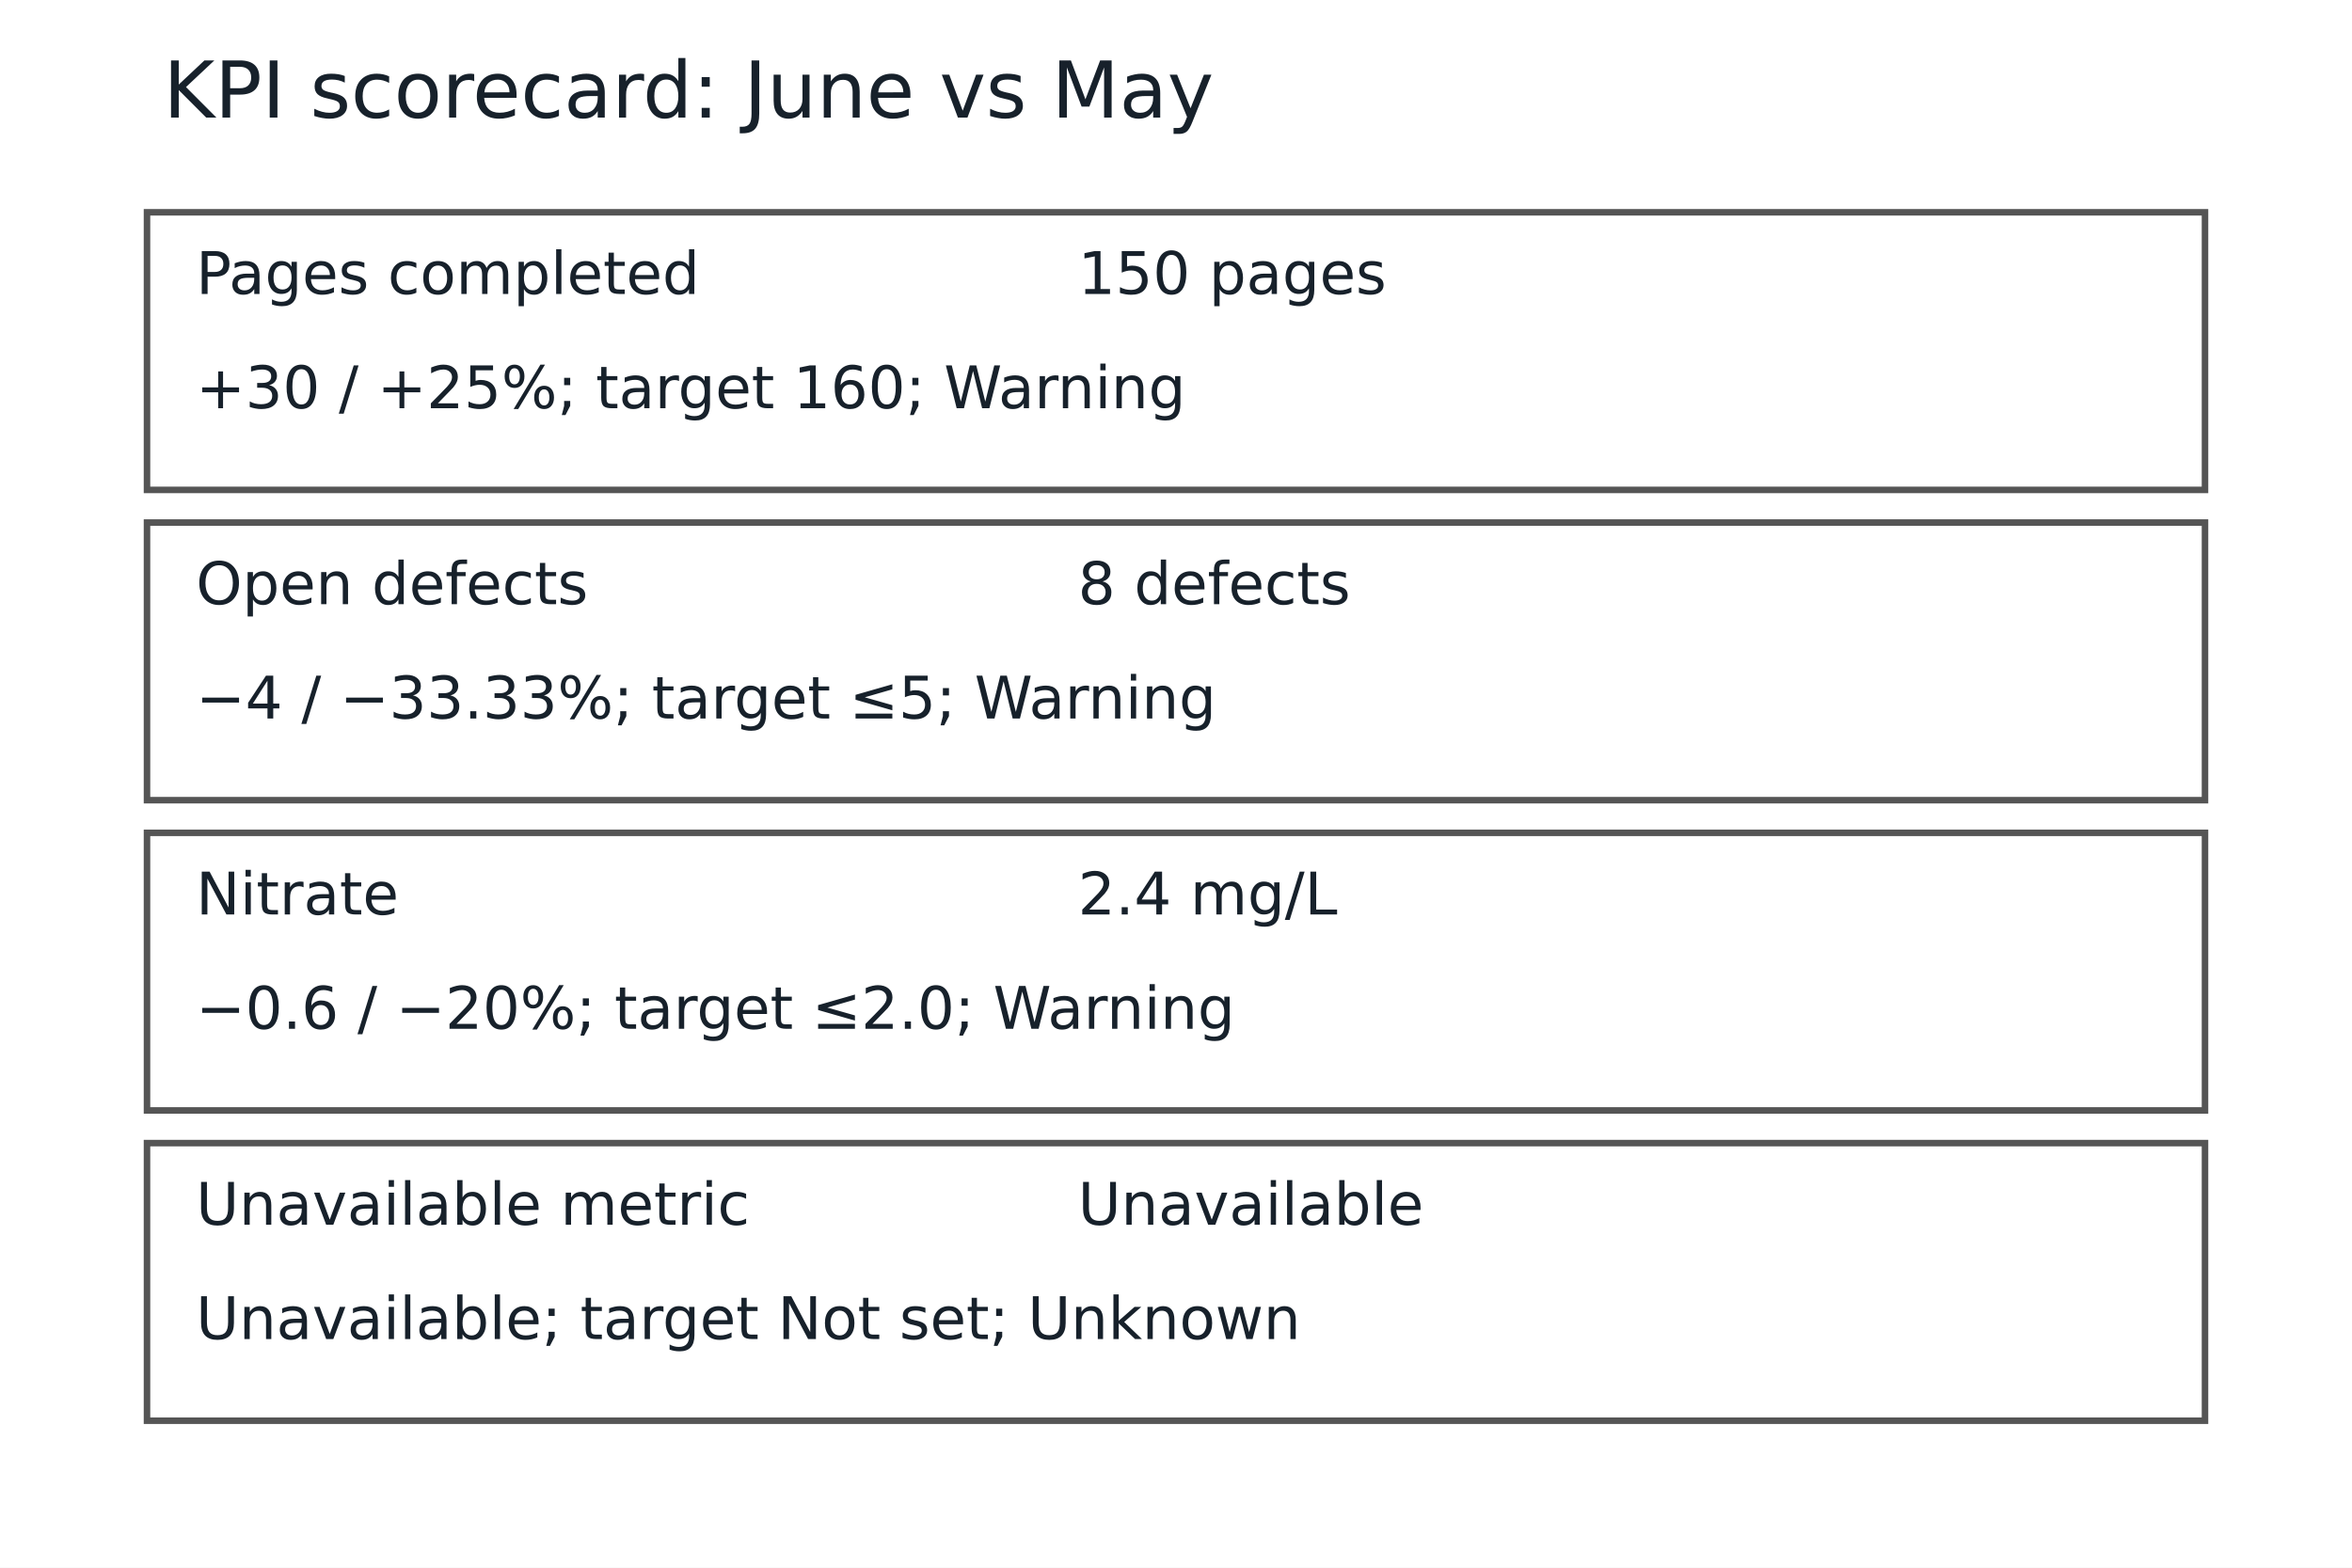
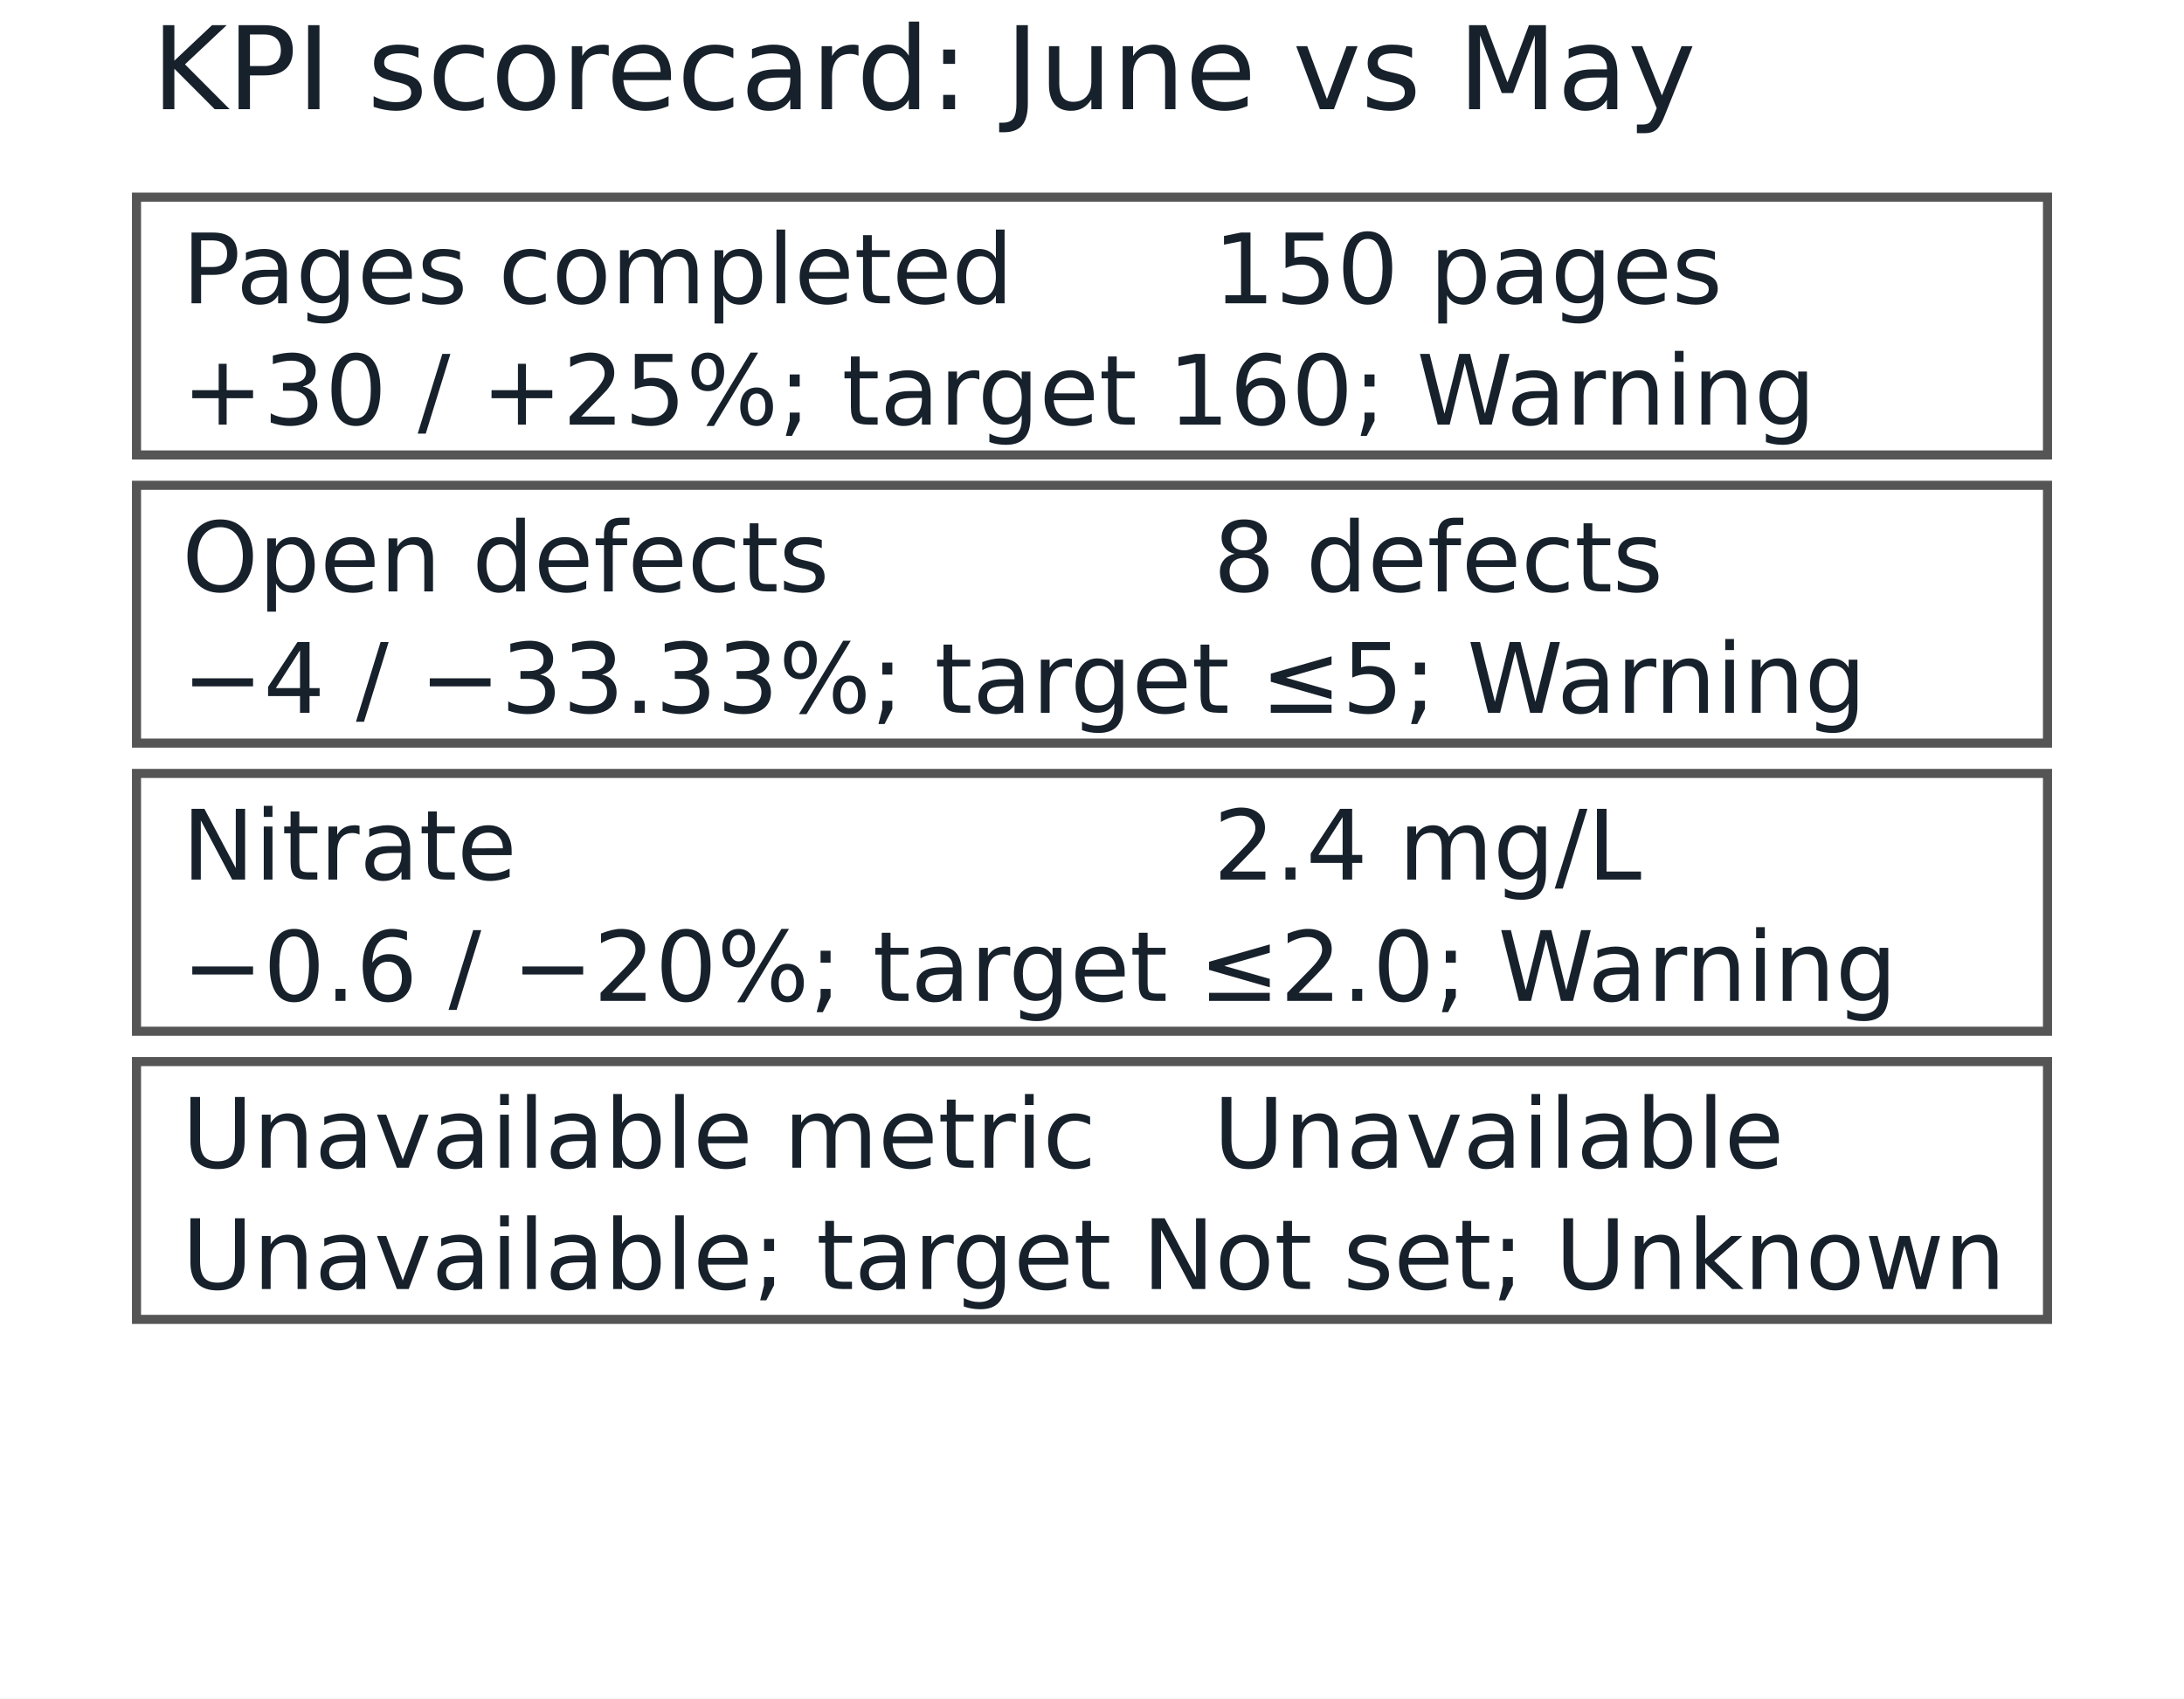
- <svg xmlns="http://www.w3.org/2000/svg" width="720" height="480" viewBox="0 0 720 480" role="img" aria-labelledby="title desc">
-   <rect width="720" height="480" fill="white" />
-   <g font-family="DejaVu Sans, sans-serif" font-size="18" fill="#17212b">
-     <text x="50" y="36" font-size="24">KPI scorecard: June vs May</text>
-     <rect x="45" y="65" width="630" height="85" fill="white" stroke="#555" stroke-width="2" />
-     <text x="60" y="90">Pages completed</text>
-     <text x="330" y="90">150 pages</text>
-     <text x="60" y="125">+30 / +25%; target 160; Warning</text>
-     <rect x="45" y="160" width="630" height="85" fill="white" stroke="#555" stroke-width="2" />
-     <text x="60" y="185">Open defects</text>
-     <text x="330" y="185">8 defects</text>
-     <text x="60" y="220">−4 / −33.33%; target ≤5; Warning</text>
-     <rect x="45" y="255" width="630" height="85" fill="white" stroke="#555" stroke-width="2" />
-     <text x="60" y="280">Nitrate</text>
-     <text x="330" y="280">2.4 mg/L</text>
-     <text x="60" y="315">−0.6 / −20%; target ≤2.0; Warning</text>
-     <rect x="45" y="350" width="630" height="85" fill="white" stroke="#555" stroke-width="2" />
-     <text x="60" y="375">Unavailable metric</text>
-     <text x="330" y="375">Unavailable</text>
-     <text x="60" y="410">Unavailable; target Not set; Unknown</text>
+ <svg xmlns="http://www.w3.org/2000/svg" width="720" height="560" viewBox="0 0 720 560" role="img" aria-labelledby="title desc">
+   <rect width="720" height="560" fill="white" />
+   <g font-family="DejaVu Sans, Liberation Sans, Arial, sans-serif" font-size="32" fill="#17212b">
+     <text x="50" y="36" font-size="38">KPI scorecard: June vs May</text>
+     <rect x="45" y="65" width="630" height="85" fill="white" stroke="#555" stroke-width="3" />
+     <text x="60" y="100">Pages completed</text>
+     <text x="400" y="100">150 pages</text>
+     <text x="60" y="140">+30 / +25%; target 160; Warning</text>
+     <rect x="45" y="160" width="630" height="85" fill="white" stroke="#555" stroke-width="3" />
+     <text x="60" y="195">Open defects</text>
+     <text x="400" y="195">8 defects</text>
+     <text x="60" y="235">−4 / −33.33%; target ≤5; Warning</text>
+     <rect x="45" y="255" width="630" height="85" fill="white" stroke="#555" stroke-width="3" />
+     <text x="60" y="290">Nitrate</text>
+     <text x="400" y="290">2.4 mg/L</text>
+     <text x="60" y="330">−0.6 / −20%; target ≤2.0; Warning</text>
+     <rect x="45" y="350" width="630" height="85" fill="white" stroke="#555" stroke-width="3" />
+     <text x="60" y="385">Unavailable metric</text>
+     <text x="400" y="385">Unavailable</text>
+     <text x="60" y="425">Unavailable; target Not set; Unknown</text>
  </g>
</svg>
